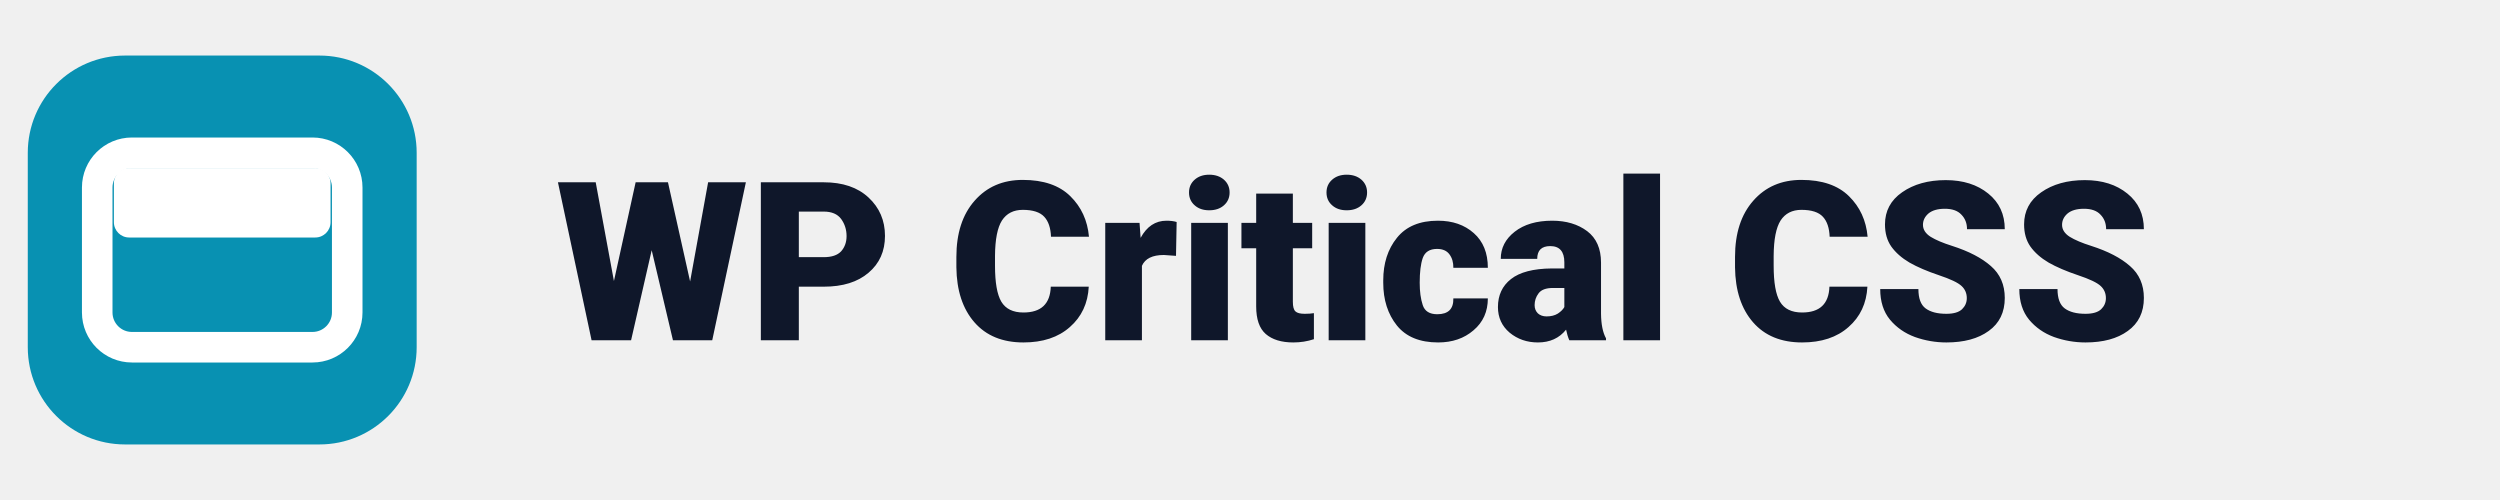
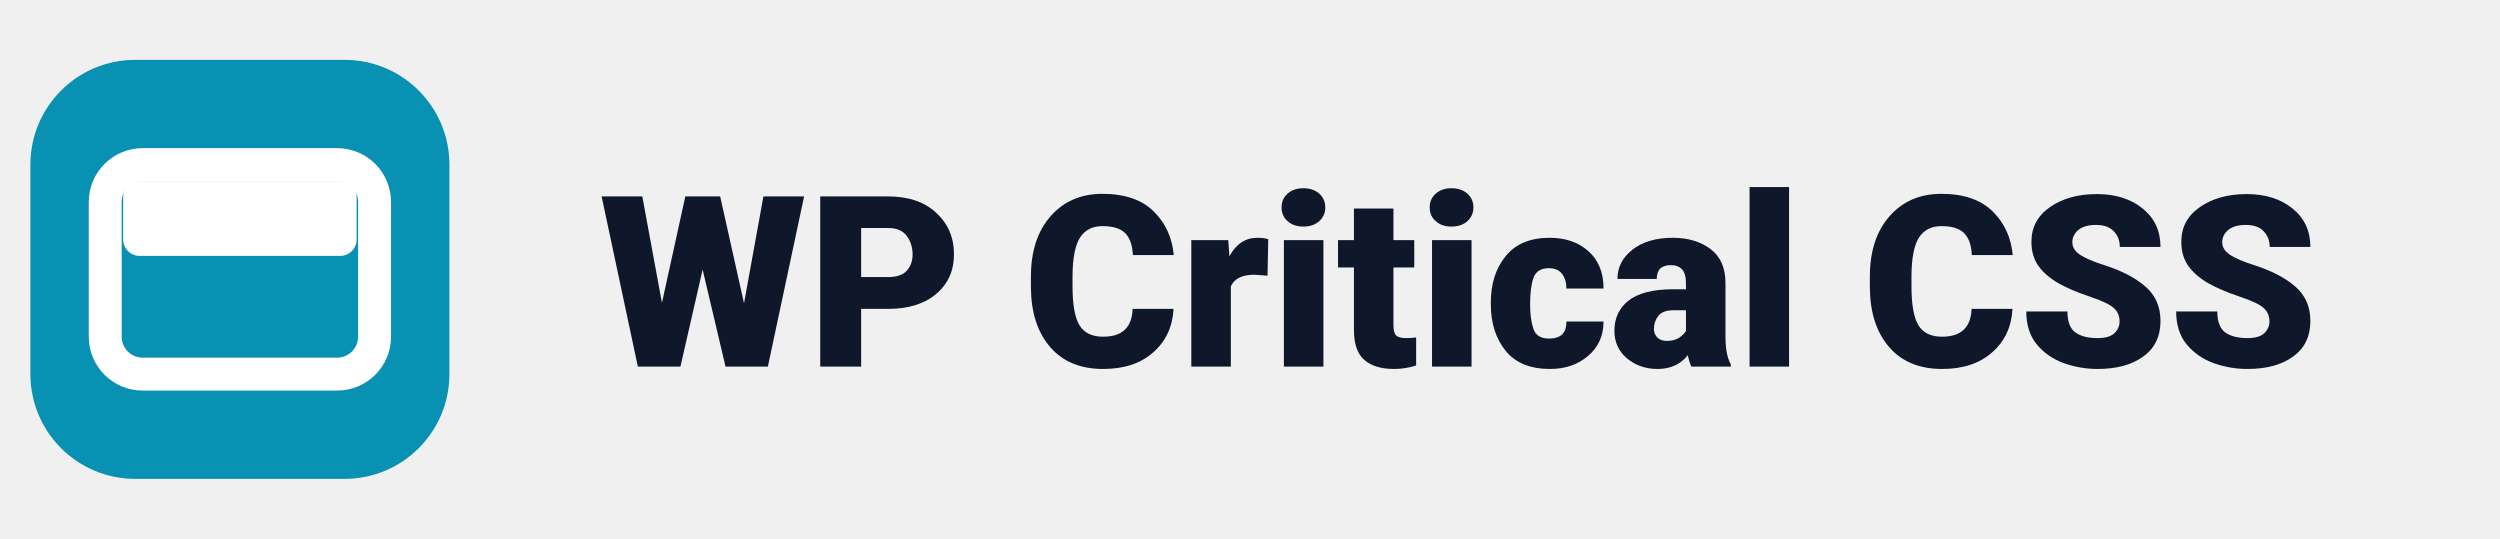
- <svg xmlns="http://www.w3.org/2000/svg" width="320" height="64" viewBox="0 0 180 36" role="img" aria-label="WP Critical CSS">
+ <svg xmlns="http://www.w3.org/2000/svg" width="297" height="64" viewBox="0 0 167 36" role="img" aria-label="WP Critical CSS">
  <rect x="2" y="4" width="28" height="28" rx="7" fill="#0891b2" />
  <rect x="7" y="11" width="18" height="14" rx="2.5" fill="none" stroke="#ffffff" stroke-width="2.2" />
  <rect x="8.2" y="12.1" width="15.6" height="5" rx="1.1" fill="#ffffff" />
  <text x="40" y="24.5" font-family="system-ui, -apple-system, 'Segoe UI', Roboto, Helvetica, Arial, sans-serif" font-size="16" font-weight="800" fill="#0f172a">WP Critical CSS</text>
</svg>
